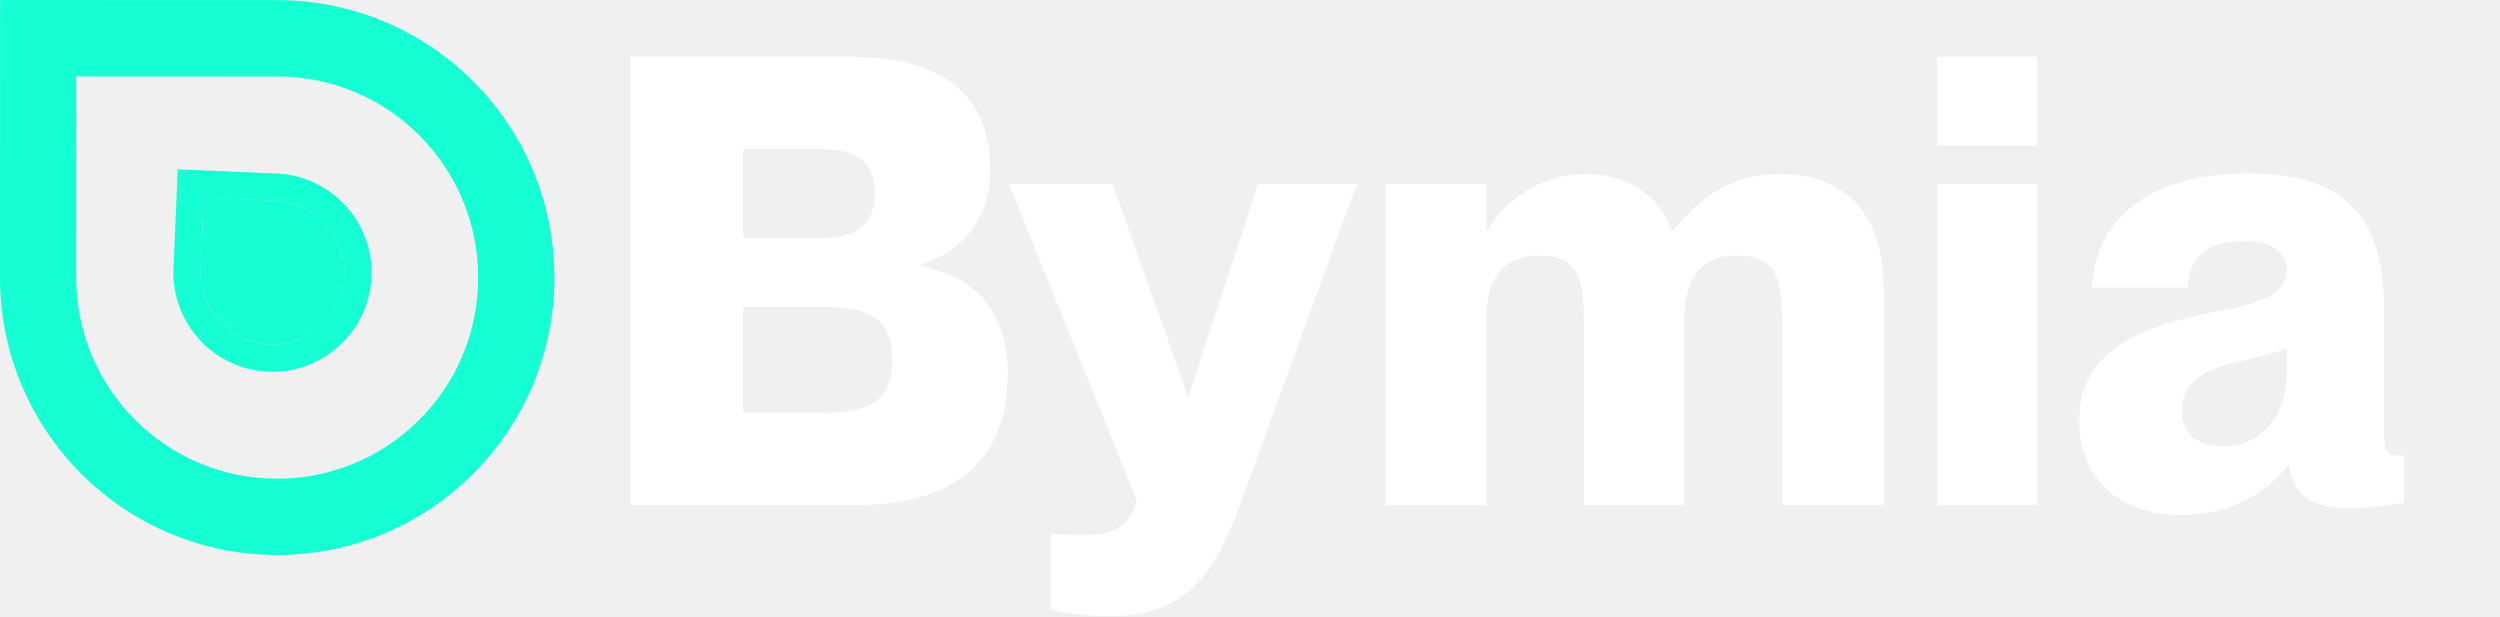
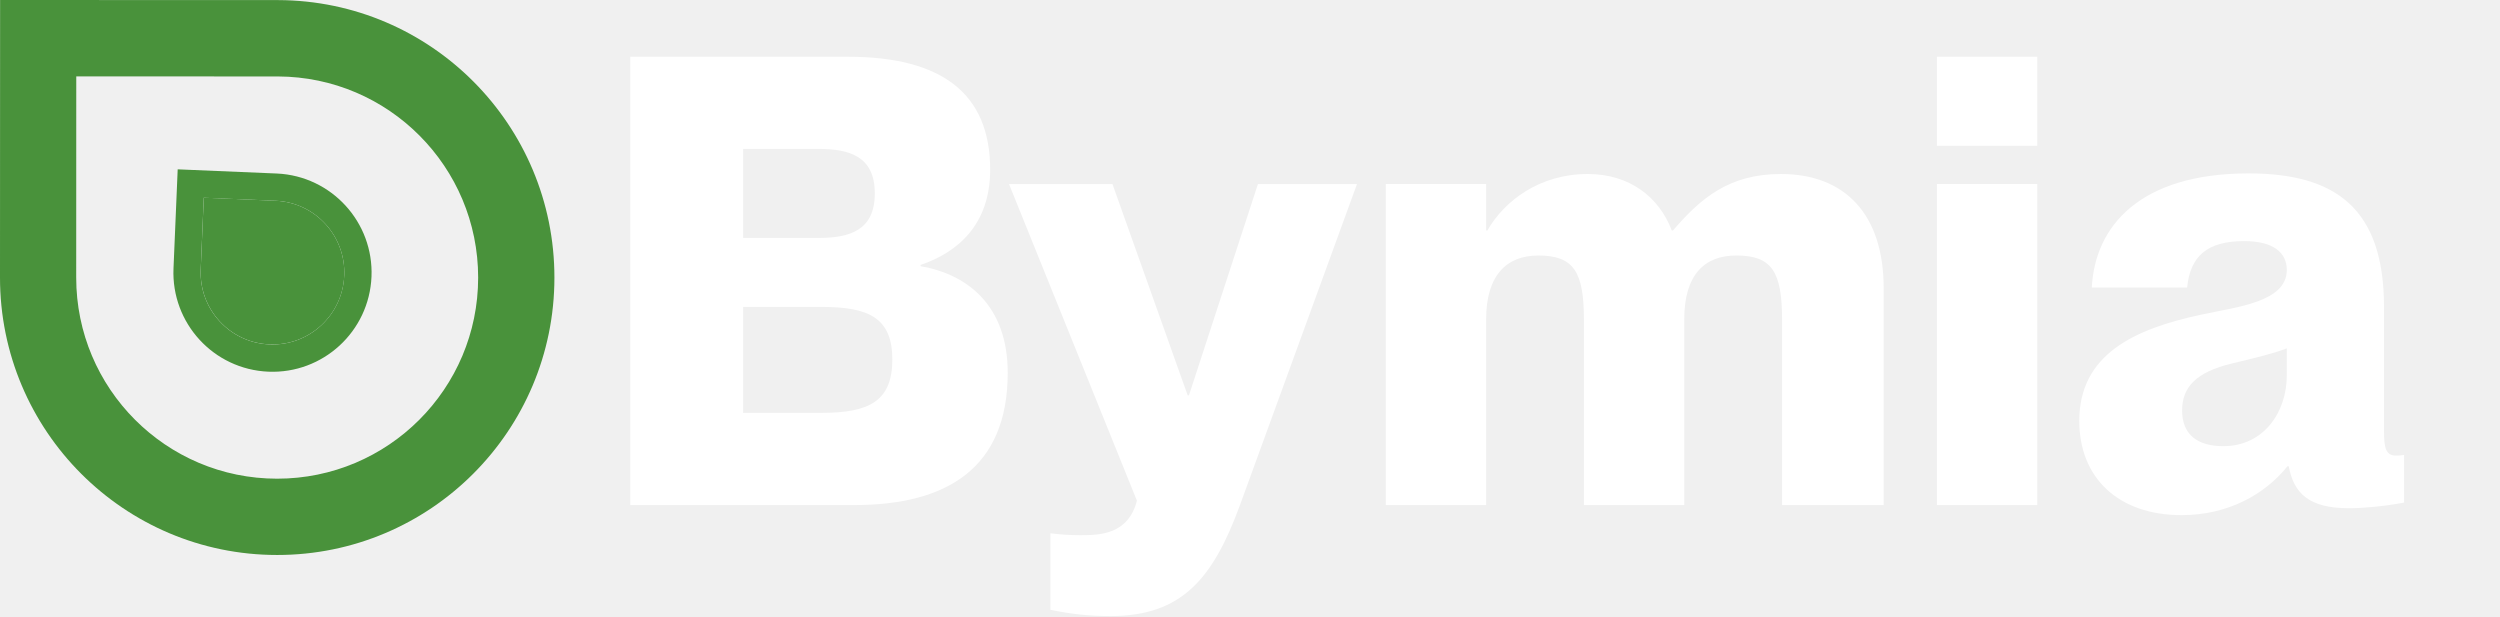
<svg xmlns="http://www.w3.org/2000/svg" id="Capa_1" viewBox="0 0 792.95 195.39">
  <defs>
-     <style>.cls-1{fill:#fff;}.cls-2{fill:#15fed4;}</style>
+     <style>.cls-1{fill:#fff;}.cls-2{fill:#49923b;}</style>
  </defs>
  <g>
    <path class="cls-2" d="M88.27,.03L.03,0,0,88.01c-.02,48.6,39.34,88.01,87.89,88.02,48.57,.02,87.95-39.36,87.96-87.96C175.87,39.57,136.69,.21,88.27,.03Zm-.38,151.8c-35.2-.01-63.74-28.58-63.72-63.81l.02-63.79,63.97,.02c35.1,.13,63.51,28.66,63.5,63.81-.01,35.24-28.56,63.78-63.77,63.77Z" />
    <path class="cls-2" d="M56.36,53.71l-1.33,31.43c-.73,17.36,12.72,32.01,30.07,32.75,17.34,.73,31.99-12.75,32.73-30.1,.73-17.31-12.68-31.95-29.96-32.75l-31.51-1.33Zm52.82,33.72c-.54,12.57-11.15,22.35-23.72,21.81-12.57-.52-22.34-11.16-21.8-23.74l.97-22.78,22.84,.96c12.54,.57,22.25,11.19,21.72,23.74Z" />
    <path class="cls-2" d="M87.47,63.68c12.54,.57,22.25,11.19,21.72,23.74-.54,12.57-11.15,22.35-23.72,21.81-12.57-.52-22.34-11.16-21.8-23.74l.97-22.78,22.84,.96Z" />
  </g>
  <g>
    <path class="cls-1" d="M199.91,18h69.01c29.63,0,45.14,11.53,45.14,35.8,0,17.5-10.34,26.25-22.07,30.23v.4c14.92,2.58,27.64,12.53,27.64,33.81,0,30.23-19.29,41.96-48.72,41.96h-71V18Zm59.66,57.47c9.94,0,17.9-2.39,17.9-14.12s-7.96-14.12-17.9-14.12h-23.86v28.24h23.86Zm.99,55.48c14.92,0,22.47-3.58,22.47-16.9s-7.56-16.7-22.47-16.7h-24.86v33.61h24.86Z" />
    <path class="cls-1" d="M333.16,193.41v-24.26c3.38,.4,5.97,.6,9.55,.6,6.17,0,15.11-.2,17.9-10.94l-40.57-100.43h32.81l23.86,67.02h.4l21.88-67.02h31.42l-37.19,102.02c-8.55,23.27-18.49,35-40.97,35-6.96,0-12.33-.6-19.09-1.99Z" />
    <path class="cls-1" d="M487.88,81.05c-9.94,0-16.51,6.17-16.51,20.28v58.87h-31.82V58.37h31.82v14.72h.4c5.37-9.35,16.51-17.9,31.82-17.9,13.32,0,22.67,7.36,26.65,17.9h.4c8.75-10.14,17.7-17.9,34.21-17.9,20.48,0,32.61,12.93,32.61,36.19v68.81h-32.22v-58.67c0-15.31-3.18-20.48-14.52-20.48-10.14,0-16.51,6.17-16.51,20.28v58.87h-31.82v-58.67c0-15.31-3.18-20.48-14.52-20.48Z" />
    <path class="cls-1" d="M614.36,18h31.82v28.24h-31.82V18Zm0,40.37h31.82v101.82h-31.82V58.37Z" />
    <path class="cls-1" d="M659.5,133.55c0-21.08,17.3-29.23,38.98-33.81,11.14-2.39,26.85-3.98,26.85-14.12,0-5.57-4.38-9.15-13.52-9.15-11.73,0-17.1,4.77-18.1,14.72h-30.23c.99-19.49,15.31-36.19,49.72-36.19,27.64,0,42.96,11.14,42.96,42.36v39.38c0,5.37,.6,7.76,3.78,7.76,.8,0,1.39,0,2.59-.2v15.11c-6.36,1.19-12.93,1.79-17.5,1.79-12.73,0-17.5-4.77-19.09-13.32h-.4c-7.16,8.95-18.89,15.51-33.61,15.51-19.89,0-32.42-11.73-32.42-29.83Zm45.74,7.96c12.73,0,20.09-10.74,20.09-22.47v-8.55c-4.18,1.59-8.95,2.78-17.3,4.77-11.73,2.78-15.91,7.76-15.91,14.92,0,7.76,4.97,11.34,13.12,11.34Z" />
  </g>
</svg>
